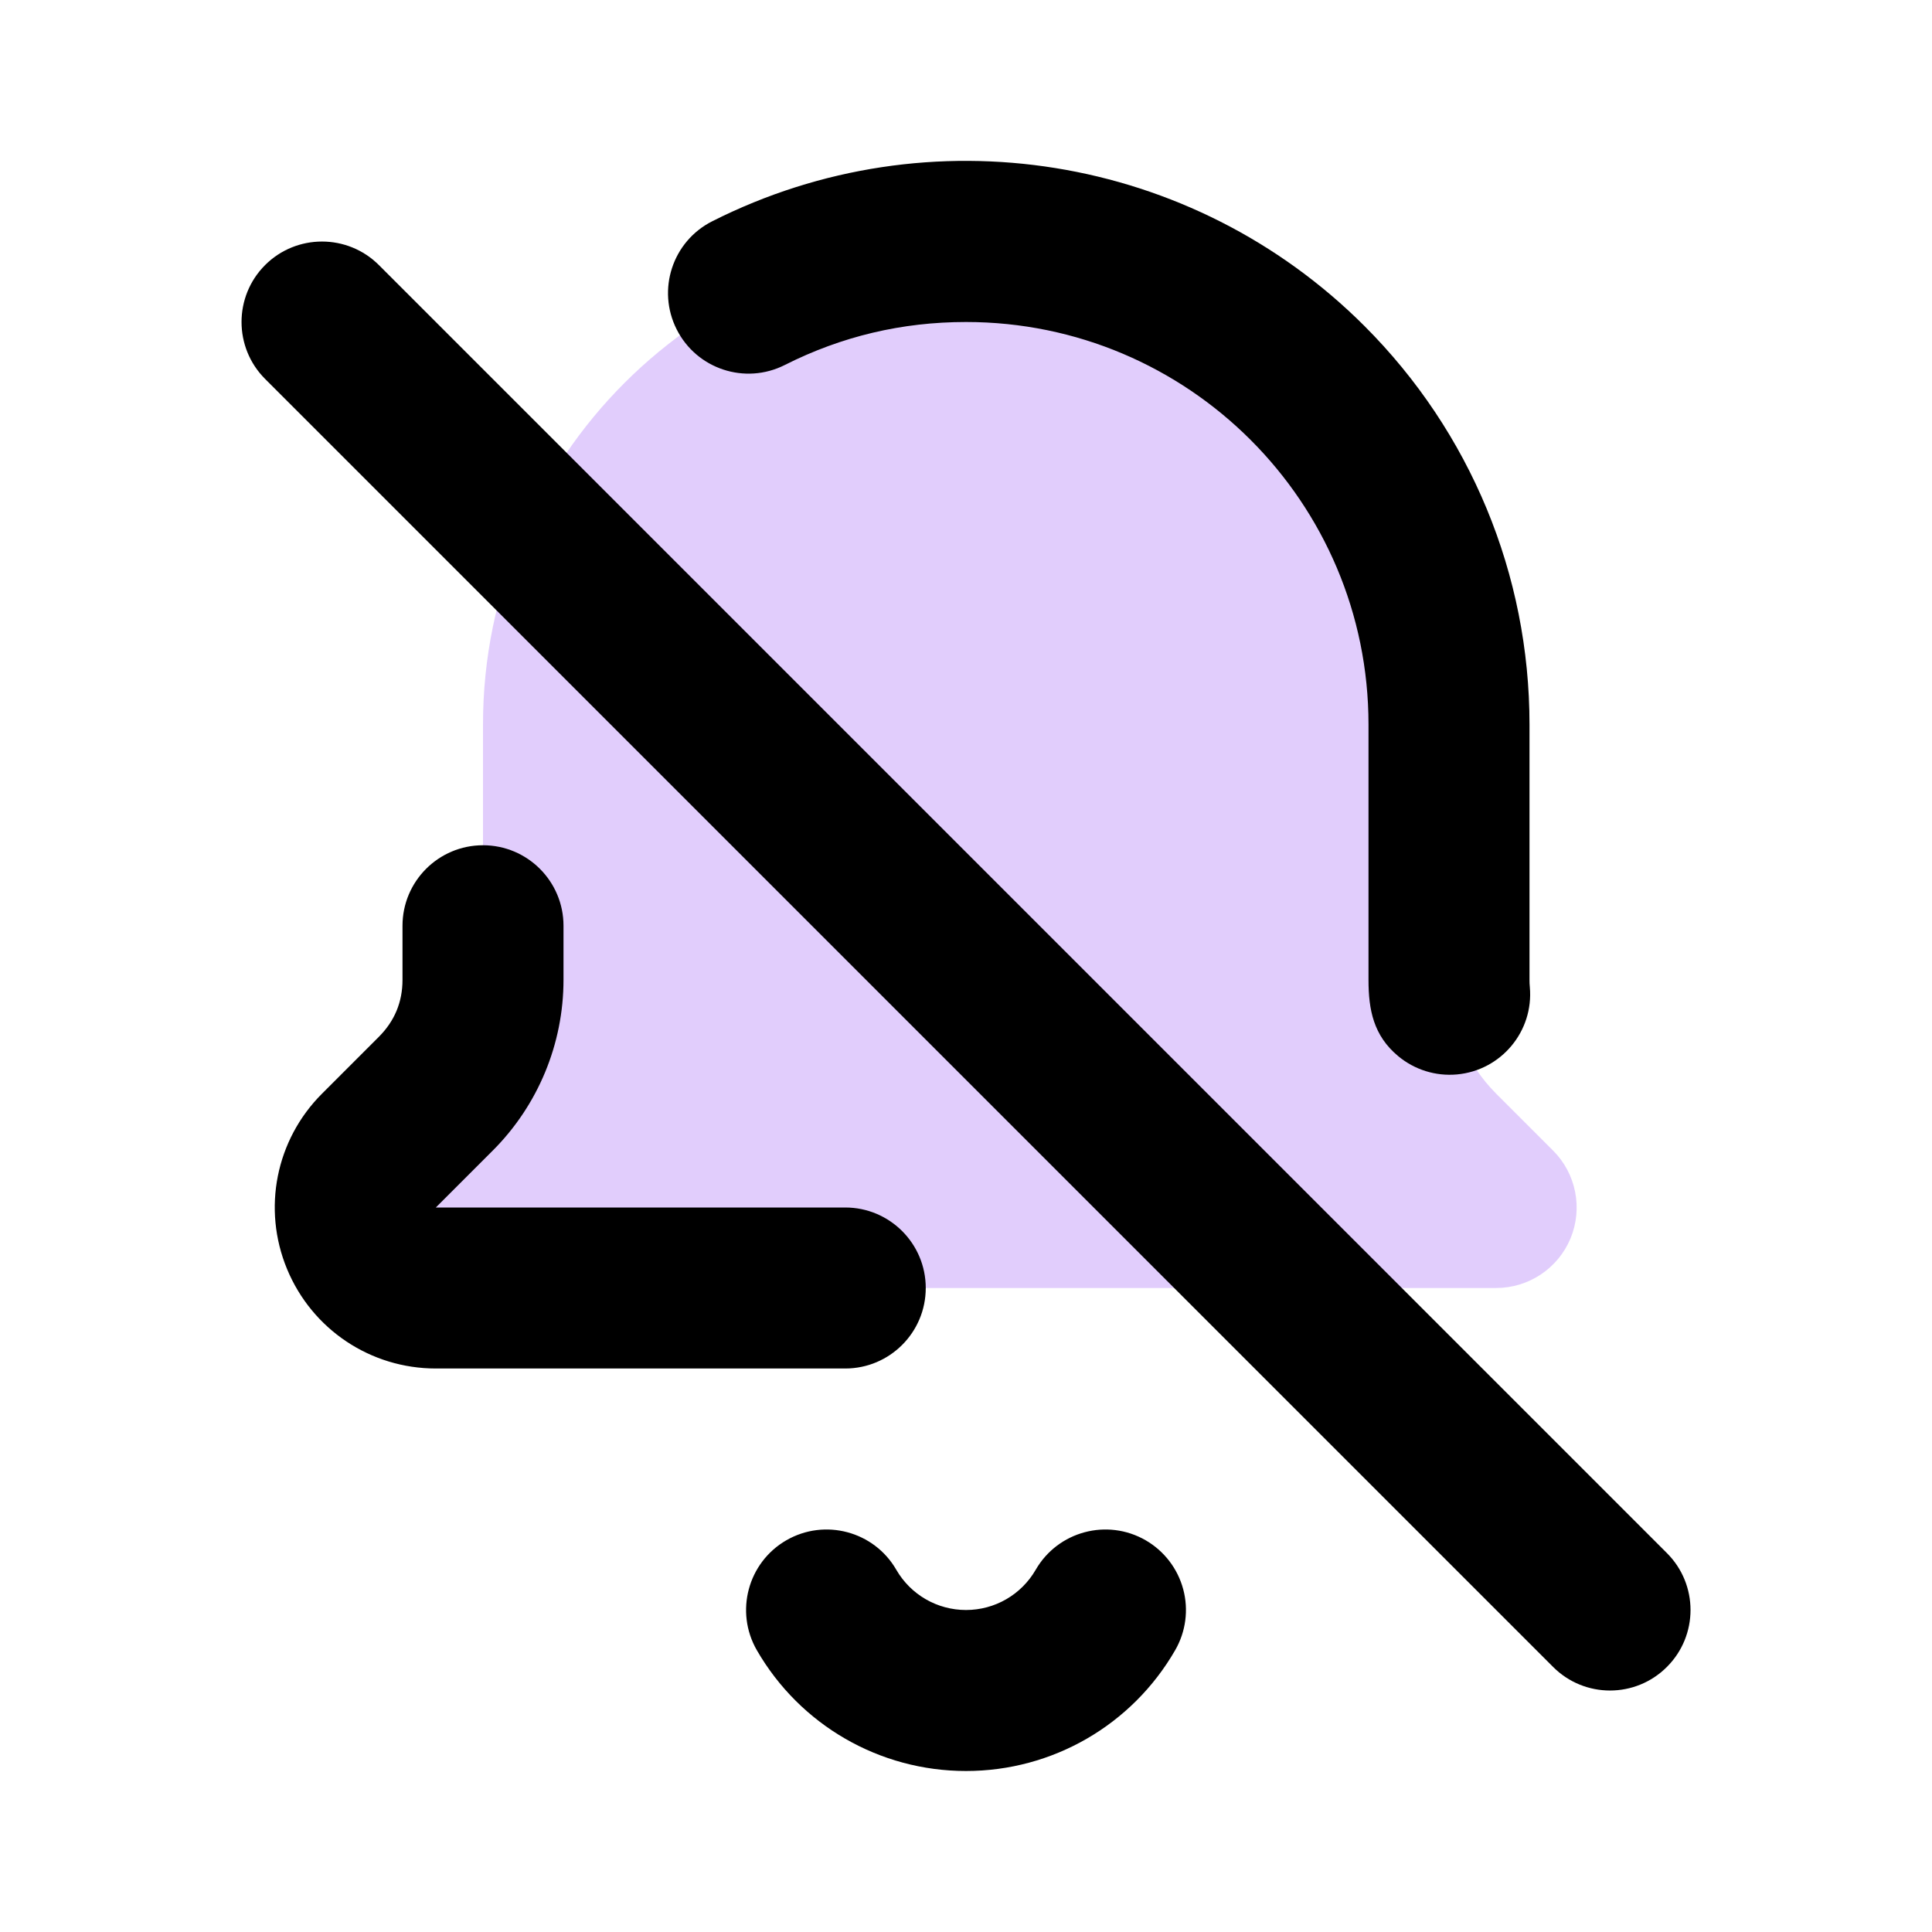
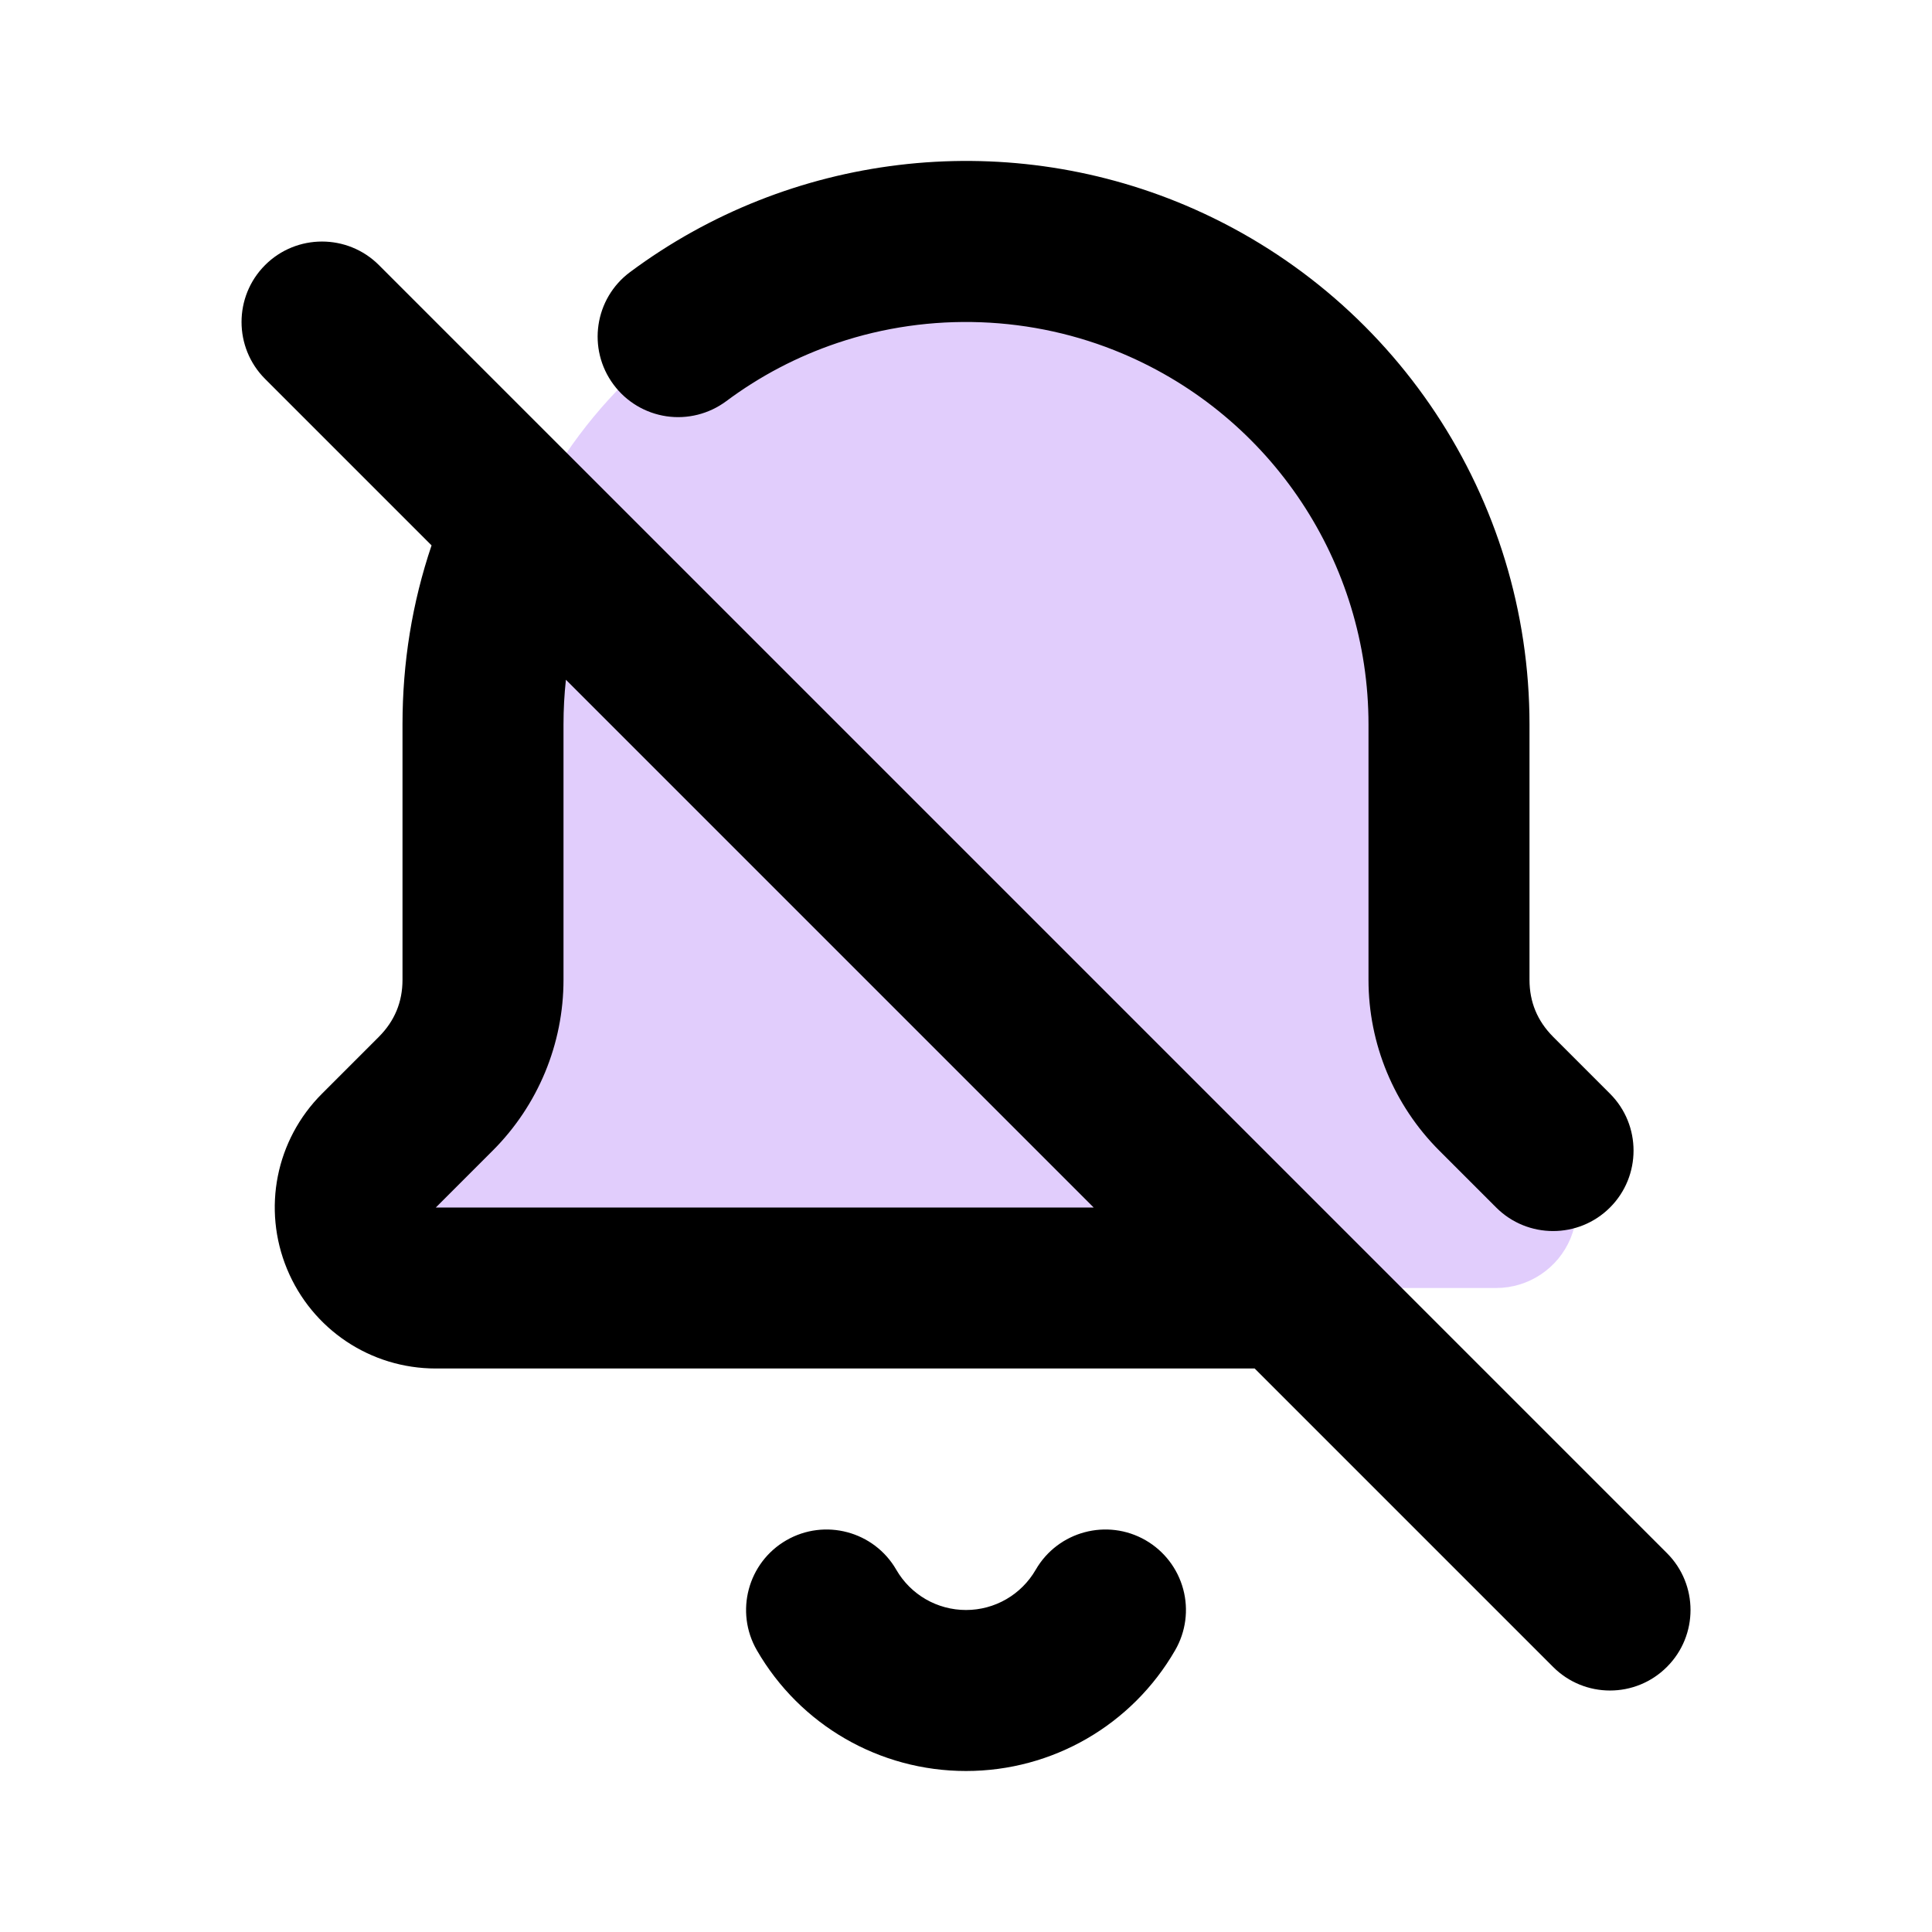
<svg xmlns="http://www.w3.org/2000/svg" width="24" height="24" viewBox="0 0 24 24" fill="none">
  <path d="M6 9C6 5.686 8.686 3 12 3C15.314 3 18 5.686 18 9V12.172C18 12.702 18.211 13.211 18.586 13.586L19.293 14.293C19.579 14.579 19.664 15.009 19.51 15.383C19.355 15.756 18.99 16 18.586 16H5.414C5.01 16 4.645 15.756 4.49 15.383C4.336 15.009 4.421 14.579 4.707 14.293L5.414 13.586C5.789 13.211 6 12.702 6 12.172Z" fill="#8A38F5" fill-opacity="0.25" />
-   <path d="M8.847 2.749C11.547 1.385 14.816 1.916 16.95 4.05C18.266 5.366 19 7.138 19 9V12.172C19 12.202 19.001 12.231 19.004 12.261C19.054 12.811 18.648 13.297 18.099 13.347C17.834 13.371 17.572 13.289 17.368 13.119C17.062 12.864 17 12.544 17 12.172V9C17 6.239 14.761 4 12 4C11.204 4 10.454 4.178 9.749 4.534C9.256 4.783 8.655 4.585 8.406 4.092C8.157 3.599 8.354 2.998 8.847 2.749ZM4.707 3.293L20.707 19.293C21.098 19.683 21.098 20.317 20.707 20.707C20.317 21.098 19.683 21.098 19.293 20.707L3.293 4.707C2.903 4.317 2.903 3.683 3.293 3.293C3.683 2.903 4.317 2.903 4.707 3.293ZM10.5 17H5.414C4.603 17 3.877 16.515 3.566 15.765C3.256 15.016 3.426 14.16 4 13.586L4.707 12.879C4.902 12.683 5 12.448 5 12.172V11.5C5 10.948 5.448 10.5 6 10.5C6.552 10.5 7 10.948 7 11.5V12.172C7 12.967 6.684 13.73 6.121 14.293L5.414 15H10.5C11.052 15 11.5 15.448 11.5 16C11.5 16.552 11.052 17 10.5 17ZM11.134 19.5C11.313 19.81 11.642 20 12 20C12.358 20 12.687 19.81 12.866 19.5C13.142 19.022 13.754 18.858 14.232 19.134C14.462 19.267 14.629 19.485 14.698 19.741C14.767 19.997 14.731 20.27 14.598 20.5C14.061 21.43 13.074 22 12 22C10.926 22 9.939 21.43 9.402 20.5C9.126 20.022 9.29 19.41 9.768 19.134C10.246 18.858 10.858 19.022 11.134 19.5Z" fill="black" />
+   <path d="M7.828 3.379C9.812 1.903 12.444 1.586 14.725 2.55C17.316 3.647 19 6.186 19 9V12.172C19 12.448 19.098 12.683 19.293 12.879L20 13.586C20.39 13.976 20.39 14.61 20 15C19.61 15.39 18.976 15.39 18.586 15L17.879 14.293C17.316 13.73 17 12.967 17 12.172V9C17 6.99 15.797 5.176 13.946 4.393C12.826 3.919 11.555 3.872 10.403 4.26C9.905 4.428 9.444 4.669 9.021 4.984C8.808 5.142 8.541 5.21 8.278 5.171C8.016 5.132 7.78 4.991 7.622 4.778C7.292 4.335 7.384 3.708 7.828 3.379ZM4.707 3.293L20.707 19.293C21.098 19.683 21.098 20.317 20.707 20.707C20.317 21.098 19.683 21.098 19.293 20.707L15.586 17H5.414C4.603 17 3.877 16.515 3.566 15.765C3.256 15.016 3.426 14.16 4 13.586L4.707 12.879C4.902 12.683 5 12.448 5 12.172V9C5 8.23 5.12 7.489 5.361 6.775L3.293 4.707C2.903 4.317 2.903 3.683 3.293 3.293C3.683 2.903 4.317 2.903 4.707 3.293ZM7 9V12.172C7 12.967 6.684 13.73 6.121 14.293L5.414 15H13.586L7.03 8.444C7.01 8.627 7 8.812 7 9ZM11.134 19.5C11.313 19.81 11.642 20 12 20C12.358 20 12.687 19.81 12.866 19.5C13.142 19.022 13.754 18.858 14.232 19.134C14.462 19.267 14.629 19.485 14.698 19.741C14.767 19.997 14.731 20.27 14.598 20.5C14.061 21.43 13.074 22 12 22C10.926 22 9.939 21.43 9.402 20.5C9.126 20.022 9.29 19.41 9.768 19.134C10.246 18.858 10.858 19.022 11.134 19.5Z" fill="black" />
</svg>
